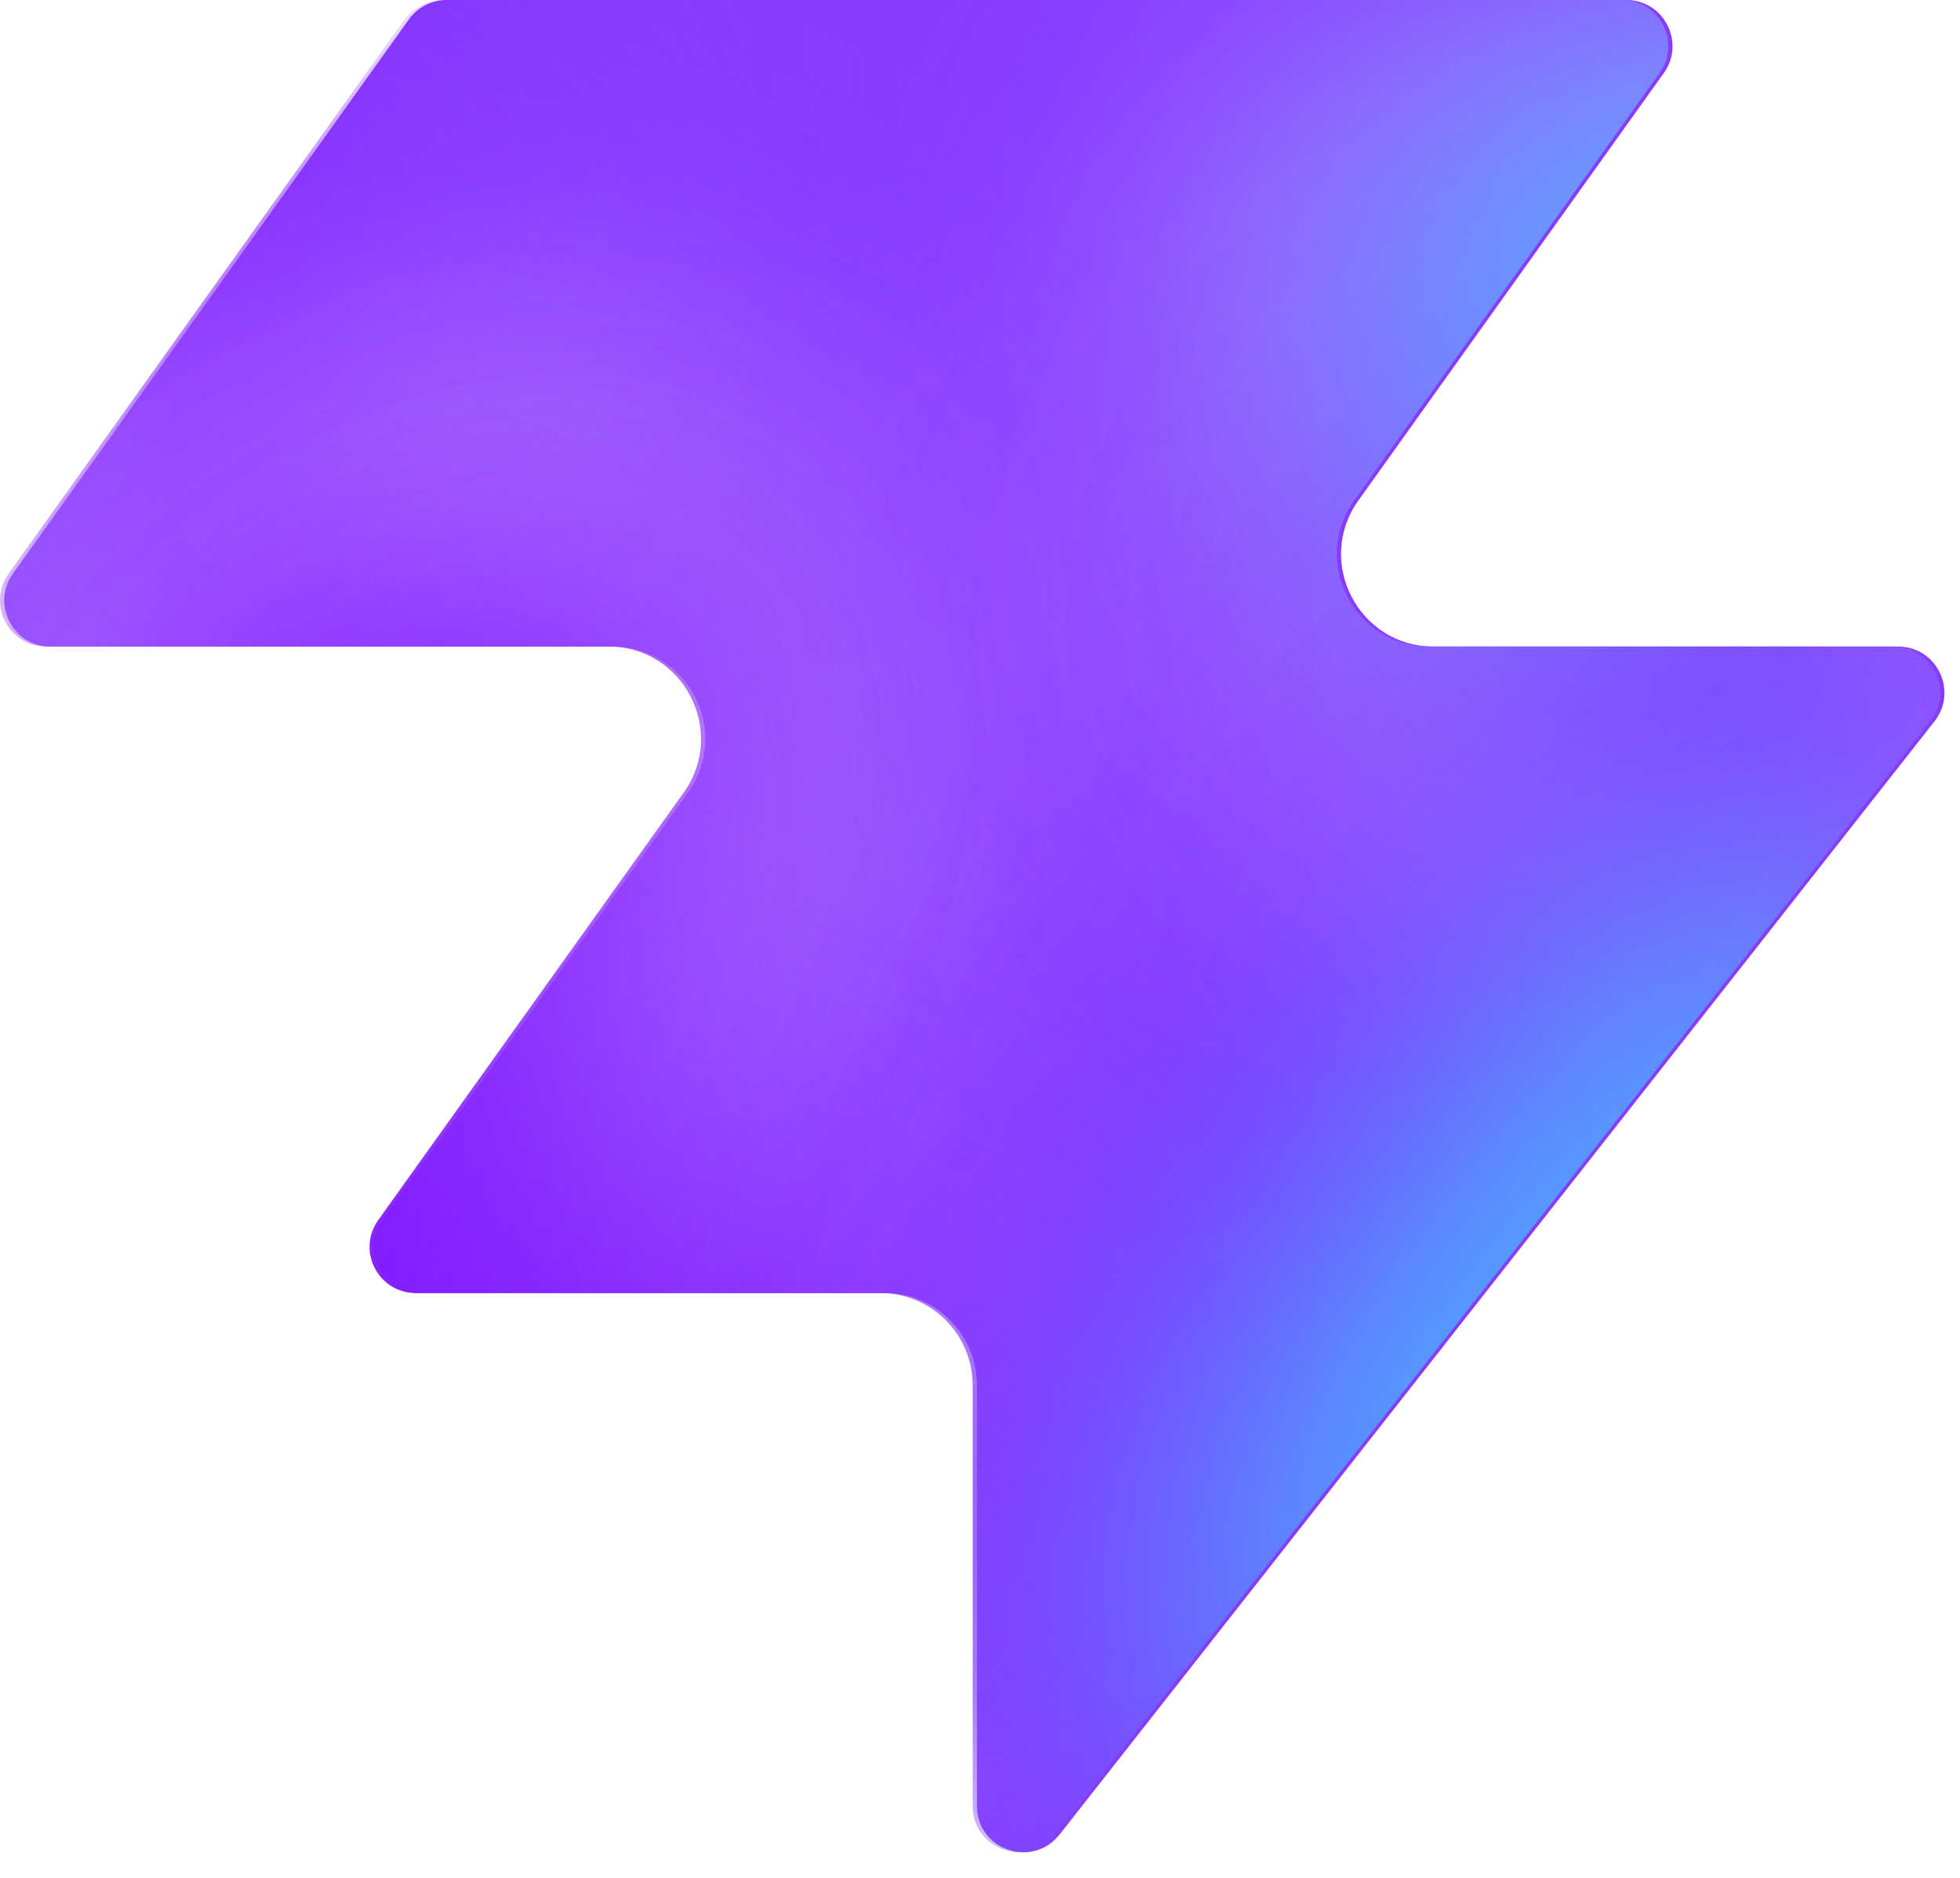
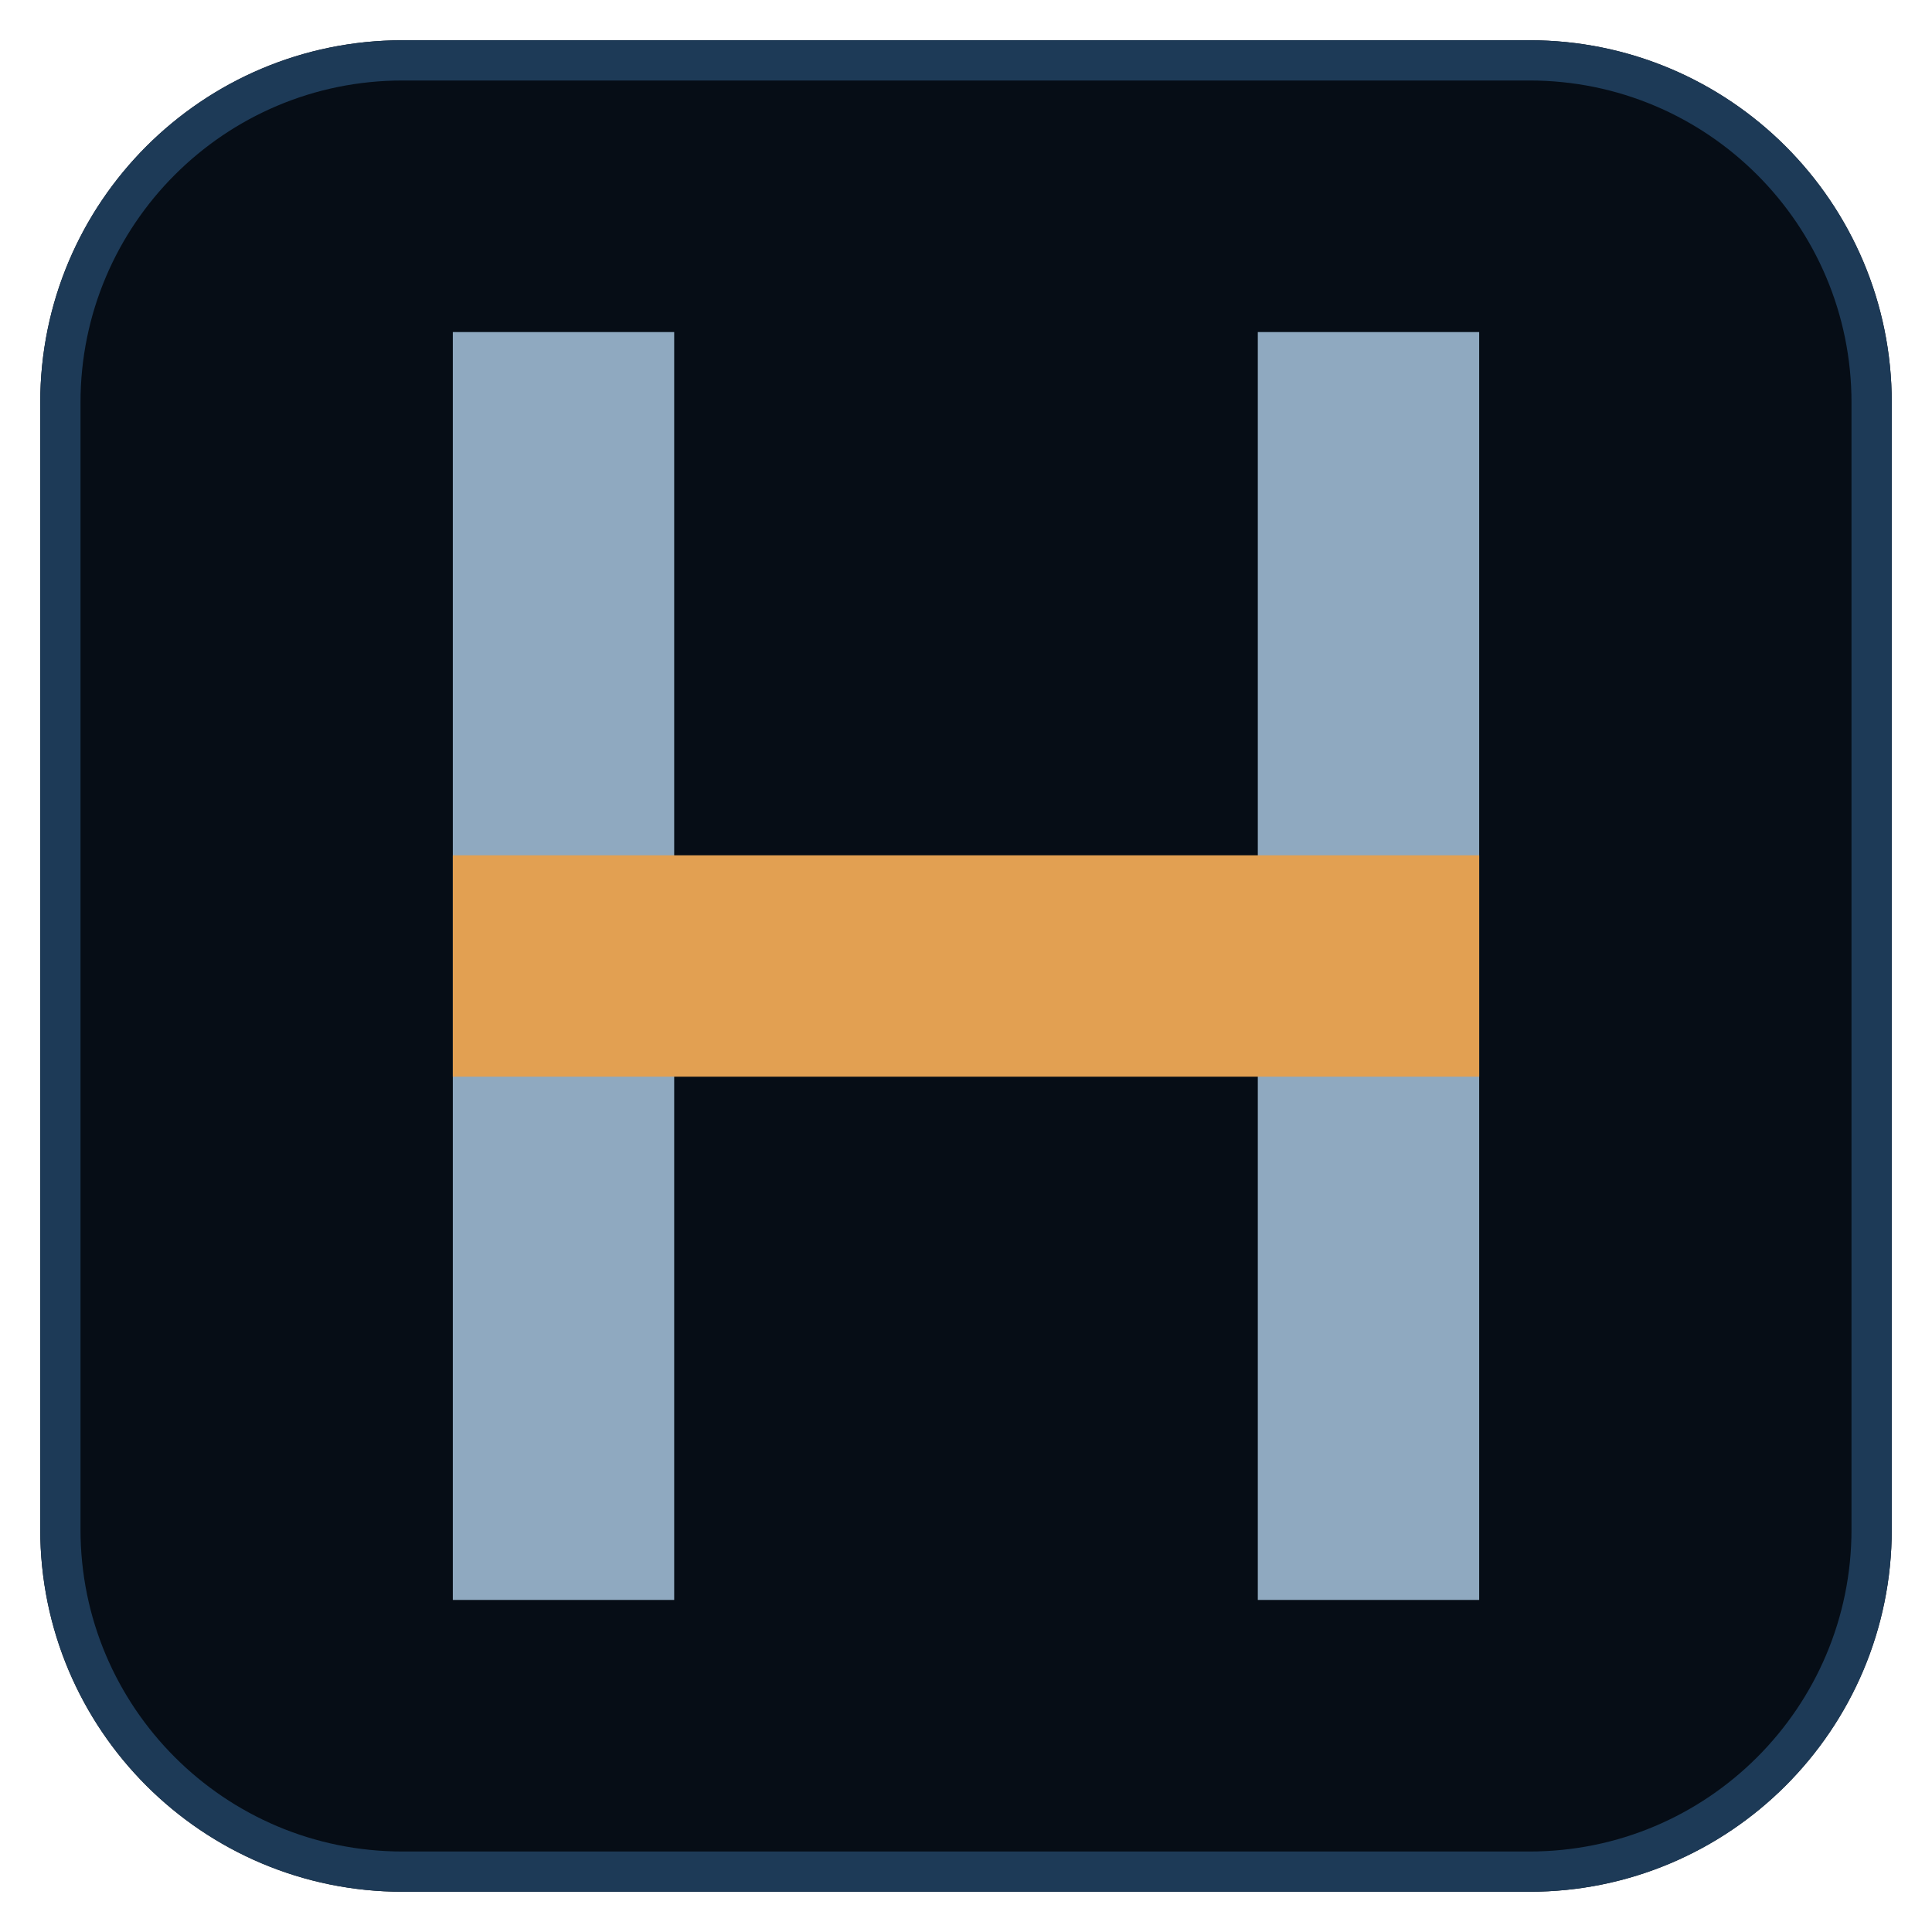
- <svg xmlns="http://www.w3.org/2000/svg" width="48" height="46" fill="none" viewBox="0 0 48 46">
-   <path fill="#863bff" d="M25.946 44.938c-.664.845-2.021.375-2.021-.698V33.937a2.26 2.26 0 0 0-2.262-2.262H10.287c-.92 0-1.456-1.04-.92-1.788l7.48-10.471c1.07-1.497 0-3.578-1.842-3.578H1.237c-.92 0-1.456-1.04-.92-1.788L10.013.474c.214-.297.556-.474.92-.474h28.894c.92 0 1.456 1.04.92 1.788l-7.48 10.471c-1.07 1.498 0 3.579 1.842 3.579h11.377c.943 0 1.473 1.088.89 1.83L25.947 44.94z" style="fill:#863bff;fill:color(display-p3 .525 .23 1);fill-opacity:1" />
-   <mask id="a" width="48" height="46" x="0" y="0" maskUnits="userSpaceOnUse" style="mask-type:alpha">
-     <path fill="#000" d="M25.842 44.938c-.664.844-2.021.375-2.021-.698V33.937a2.26 2.26 0 0 0-2.262-2.262H10.183c-.92 0-1.456-1.04-.92-1.788l7.48-10.471c1.07-1.498 0-3.579-1.842-3.579H1.133c-.92 0-1.456-1.04-.92-1.787L9.91.473c.214-.297.556-.474.92-.474h28.894c.92 0 1.456 1.04.92 1.788l-7.48 10.471c-1.07 1.498 0 3.578 1.842 3.578h11.377c.943 0 1.473 1.088.89 1.832L25.843 44.94z" style="fill:#000;fill-opacity:1" />
-   </mask>
-   <g mask="url(#a)">
-     <g filter="url(#b)">
-       <ellipse cx="5.508" cy="14.704" fill="#ede6ff" rx="5.508" ry="14.704" style="fill:#ede6ff;fill:color(display-p3 .927 .903 1);fill-opacity:1" transform="matrix(.00324 1 1 -.00324 -4.47 31.516)" />
-     </g>
-     <g filter="url(#c)">
-       <ellipse cx="10.399" cy="29.851" fill="#ede6ff" rx="10.399" ry="29.851" style="fill:#ede6ff;fill:color(display-p3 .927 .903 1);fill-opacity:1" transform="matrix(.00324 1 1 -.00324 -39.328 7.883)" />
-     </g>
-     <g filter="url(#d)">
-       <ellipse cx="5.508" cy="30.487" fill="#7e14ff" rx="5.508" ry="30.487" style="fill:#7e14ff;fill:color(display-p3 .492 .077 1);fill-opacity:1" transform="rotate(89.814 -25.913 -14.639)scale(1 -1)" />
-     </g>
-     <g filter="url(#e)">
-       <ellipse cx="5.508" cy="30.599" fill="#7e14ff" rx="5.508" ry="30.599" style="fill:#7e14ff;fill:color(display-p3 .492 .077 1);fill-opacity:1" transform="rotate(89.814 -32.644 -3.334)scale(1 -1)" />
-     </g>
-     <g filter="url(#f)">
-       <ellipse cx="5.508" cy="30.599" fill="#7e14ff" rx="5.508" ry="30.599" style="fill:#7e14ff;fill:color(display-p3 .492 .077 1);fill-opacity:1" transform="matrix(.00324 1 1 -.00324 -34.34 30.47)" />
-     </g>
-     <g filter="url(#g)">
-       <ellipse cx="14.072" cy="22.078" fill="#ede6ff" rx="14.072" ry="22.078" style="fill:#ede6ff;fill:color(display-p3 .927 .903 1);fill-opacity:1" transform="rotate(93.35 24.506 48.493)scale(-1 1)" />
-     </g>
-     <g filter="url(#h)">
-       <ellipse cx="3.47" cy="21.501" fill="#7e14ff" rx="3.47" ry="21.501" style="fill:#7e14ff;fill:color(display-p3 .492 .077 1);fill-opacity:1" transform="rotate(89.009 28.708 47.59)scale(-1 1)" />
-     </g>
-     <g filter="url(#i)">
-       <ellipse cx="3.47" cy="21.501" fill="#7e14ff" rx="3.47" ry="21.501" style="fill:#7e14ff;fill:color(display-p3 .492 .077 1);fill-opacity:1" transform="rotate(89.009 28.708 47.59)scale(-1 1)" />
-     </g>
-     <g filter="url(#j)">
-       <ellipse cx=".387" cy="8.972" fill="#7e14ff" rx="4.407" ry="29.108" style="fill:#7e14ff;fill:color(display-p3 .492 .077 1);fill-opacity:1" transform="rotate(39.51 .387 8.972)" />
-     </g>
-     <g filter="url(#k)">
-       <ellipse cx="47.523" cy="-6.092" fill="#7e14ff" rx="4.407" ry="29.108" style="fill:#7e14ff;fill:color(display-p3 .492 .077 1);fill-opacity:1" transform="rotate(37.892 47.523 -6.092)" />
-     </g>
-     <g filter="url(#l)">
-       <ellipse cx="41.412" cy="6.333" fill="#47bfff" rx="5.971" ry="9.665" style="fill:#47bfff;fill:color(display-p3 .28 .748 1);fill-opacity:1" transform="rotate(37.892 41.412 6.333)" />
-     </g>
-     <g filter="url(#m)">
-       <ellipse cx="-1.879" cy="38.332" fill="#7e14ff" rx="4.407" ry="29.108" style="fill:#7e14ff;fill:color(display-p3 .492 .077 1);fill-opacity:1" transform="rotate(37.892 -1.88 38.332)" />
-     </g>
-     <g filter="url(#n)">
-       <ellipse cx="-1.879" cy="38.332" fill="#7e14ff" rx="4.407" ry="29.108" style="fill:#7e14ff;fill:color(display-p3 .492 .077 1);fill-opacity:1" transform="rotate(37.892 -1.88 38.332)" />
-     </g>
-     <g filter="url(#o)">
-       <ellipse cx="35.651" cy="29.907" fill="#7e14ff" rx="4.407" ry="29.108" style="fill:#7e14ff;fill:color(display-p3 .492 .077 1);fill-opacity:1" transform="rotate(37.892 35.651 29.907)" />
-     </g>
-     <g filter="url(#p)">
-       <ellipse cx="38.418" cy="32.4" fill="#47bfff" rx="5.971" ry="15.297" style="fill:#47bfff;fill:color(display-p3 .28 .748 1);fill-opacity:1" transform="rotate(37.892 38.418 32.4)" />
-     </g>
-   </g>
-   <defs>
-     <filter id="b" width="60.045" height="41.654" x="-19.77" y="16.149" color-interpolation-filters="sRGB" filterUnits="userSpaceOnUse">
-       <feFlood flood-opacity="0" result="BackgroundImageFix" />
-       <feBlend in="SourceGraphic" in2="BackgroundImageFix" result="shape" />
-       <feGaussianBlur result="effect1_foregroundBlur_2002_17158" stdDeviation="7.659" />
-     </filter>
-     <filter id="c" width="90.34" height="51.437" x="-54.613" y="-7.533" color-interpolation-filters="sRGB" filterUnits="userSpaceOnUse">
-       <feFlood flood-opacity="0" result="BackgroundImageFix" />
-       <feBlend in="SourceGraphic" in2="BackgroundImageFix" result="shape" />
-       <feGaussianBlur result="effect1_foregroundBlur_2002_17158" stdDeviation="7.659" />
-     </filter>
-     <filter id="d" width="79.355" height="29.4" x="-49.64" y="2.03" color-interpolation-filters="sRGB" filterUnits="userSpaceOnUse">
-       <feFlood flood-opacity="0" result="BackgroundImageFix" />
-       <feBlend in="SourceGraphic" in2="BackgroundImageFix" result="shape" />
-       <feGaussianBlur result="effect1_foregroundBlur_2002_17158" stdDeviation="4.596" />
-     </filter>
-     <filter id="e" width="79.579" height="29.4" x="-45.045" y="20.029" color-interpolation-filters="sRGB" filterUnits="userSpaceOnUse">
-       <feFlood flood-opacity="0" result="BackgroundImageFix" />
-       <feBlend in="SourceGraphic" in2="BackgroundImageFix" result="shape" />
-       <feGaussianBlur result="effect1_foregroundBlur_2002_17158" stdDeviation="4.596" />
-     </filter>
-     <filter id="f" width="79.579" height="29.4" x="-43.513" y="21.178" color-interpolation-filters="sRGB" filterUnits="userSpaceOnUse">
-       <feFlood flood-opacity="0" result="BackgroundImageFix" />
-       <feBlend in="SourceGraphic" in2="BackgroundImageFix" result="shape" />
-       <feGaussianBlur result="effect1_foregroundBlur_2002_17158" stdDeviation="4.596" />
-     </filter>
-     <filter id="g" width="74.749" height="58.852" x="15.756" y="-17.901" color-interpolation-filters="sRGB" filterUnits="userSpaceOnUse">
-       <feFlood flood-opacity="0" result="BackgroundImageFix" />
-       <feBlend in="SourceGraphic" in2="BackgroundImageFix" result="shape" />
-       <feGaussianBlur result="effect1_foregroundBlur_2002_17158" stdDeviation="7.659" />
-     </filter>
-     <filter id="h" width="61.377" height="25.362" x="23.548" y="2.284" color-interpolation-filters="sRGB" filterUnits="userSpaceOnUse">
-       <feFlood flood-opacity="0" result="BackgroundImageFix" />
-       <feBlend in="SourceGraphic" in2="BackgroundImageFix" result="shape" />
-       <feGaussianBlur result="effect1_foregroundBlur_2002_17158" stdDeviation="4.596" />
-     </filter>
-     <filter id="i" width="61.377" height="25.362" x="23.548" y="2.284" color-interpolation-filters="sRGB" filterUnits="userSpaceOnUse">
-       <feFlood flood-opacity="0" result="BackgroundImageFix" />
-       <feBlend in="SourceGraphic" in2="BackgroundImageFix" result="shape" />
-       <feGaussianBlur result="effect1_foregroundBlur_2002_17158" stdDeviation="4.596" />
-     </filter>
-     <filter id="j" width="56.045" height="63.649" x="-27.636" y="-22.853" color-interpolation-filters="sRGB" filterUnits="userSpaceOnUse">
-       <feFlood flood-opacity="0" result="BackgroundImageFix" />
-       <feBlend in="SourceGraphic" in2="BackgroundImageFix" result="shape" />
-       <feGaussianBlur result="effect1_foregroundBlur_2002_17158" stdDeviation="4.596" />
-     </filter>
-     <filter id="k" width="54.814" height="64.646" x="20.116" y="-38.415" color-interpolation-filters="sRGB" filterUnits="userSpaceOnUse">
-       <feFlood flood-opacity="0" result="BackgroundImageFix" />
-       <feBlend in="SourceGraphic" in2="BackgroundImageFix" result="shape" />
-       <feGaussianBlur result="effect1_foregroundBlur_2002_17158" stdDeviation="4.596" />
-     </filter>
-     <filter id="l" width="33.541" height="35.313" x="24.641" y="-11.323" color-interpolation-filters="sRGB" filterUnits="userSpaceOnUse">
-       <feFlood flood-opacity="0" result="BackgroundImageFix" />
-       <feBlend in="SourceGraphic" in2="BackgroundImageFix" result="shape" />
-       <feGaussianBlur result="effect1_foregroundBlur_2002_17158" stdDeviation="4.596" />
-     </filter>
-     <filter id="m" width="54.814" height="64.646" x="-29.286" y="6.009" color-interpolation-filters="sRGB" filterUnits="userSpaceOnUse">
-       <feFlood flood-opacity="0" result="BackgroundImageFix" />
-       <feBlend in="SourceGraphic" in2="BackgroundImageFix" result="shape" />
-       <feGaussianBlur result="effect1_foregroundBlur_2002_17158" stdDeviation="4.596" />
-     </filter>
-     <filter id="n" width="54.814" height="64.646" x="-29.286" y="6.009" color-interpolation-filters="sRGB" filterUnits="userSpaceOnUse">
-       <feFlood flood-opacity="0" result="BackgroundImageFix" />
-       <feBlend in="SourceGraphic" in2="BackgroundImageFix" result="shape" />
-       <feGaussianBlur result="effect1_foregroundBlur_2002_17158" stdDeviation="4.596" />
-     </filter>
-     <filter id="o" width="54.814" height="64.646" x="8.244" y="-2.416" color-interpolation-filters="sRGB" filterUnits="userSpaceOnUse">
-       <feFlood flood-opacity="0" result="BackgroundImageFix" />
-       <feBlend in="SourceGraphic" in2="BackgroundImageFix" result="shape" />
-       <feGaussianBlur result="effect1_foregroundBlur_2002_17158" stdDeviation="4.596" />
-     </filter>
-     <filter id="p" width="39.409" height="43.623" x="18.713" y="10.588" color-interpolation-filters="sRGB" filterUnits="userSpaceOnUse">
-       <feFlood flood-opacity="0" result="BackgroundImageFix" />
-       <feBlend in="SourceGraphic" in2="BackgroundImageFix" result="shape" />
-       <feGaussianBlur result="effect1_foregroundBlur_2002_17158" stdDeviation="4.596" />
-     </filter>
-   </defs>
+ <svg xmlns="http://www.w3.org/2000/svg" viewBox="0 0 48 48">
+   <rect x="1" y="1" width="46" height="46" rx="9" fill="#060d16" />
+   <rect x="1.5" y="1.5" width="45" height="45" rx="8.5" fill="none" stroke="#1d3a57" stroke-width="1" />
+   <path d="M14 11v26" stroke="#8fa9c0" stroke-width="5.5" stroke-linecap="square" />
+   <path d="M34 11v26" stroke="#8fa9c0" stroke-width="5.5" stroke-linecap="square" />
+   <path d="M14 24h20" stroke="#e2a052" stroke-width="5.5" stroke-linecap="square" />
</svg>
